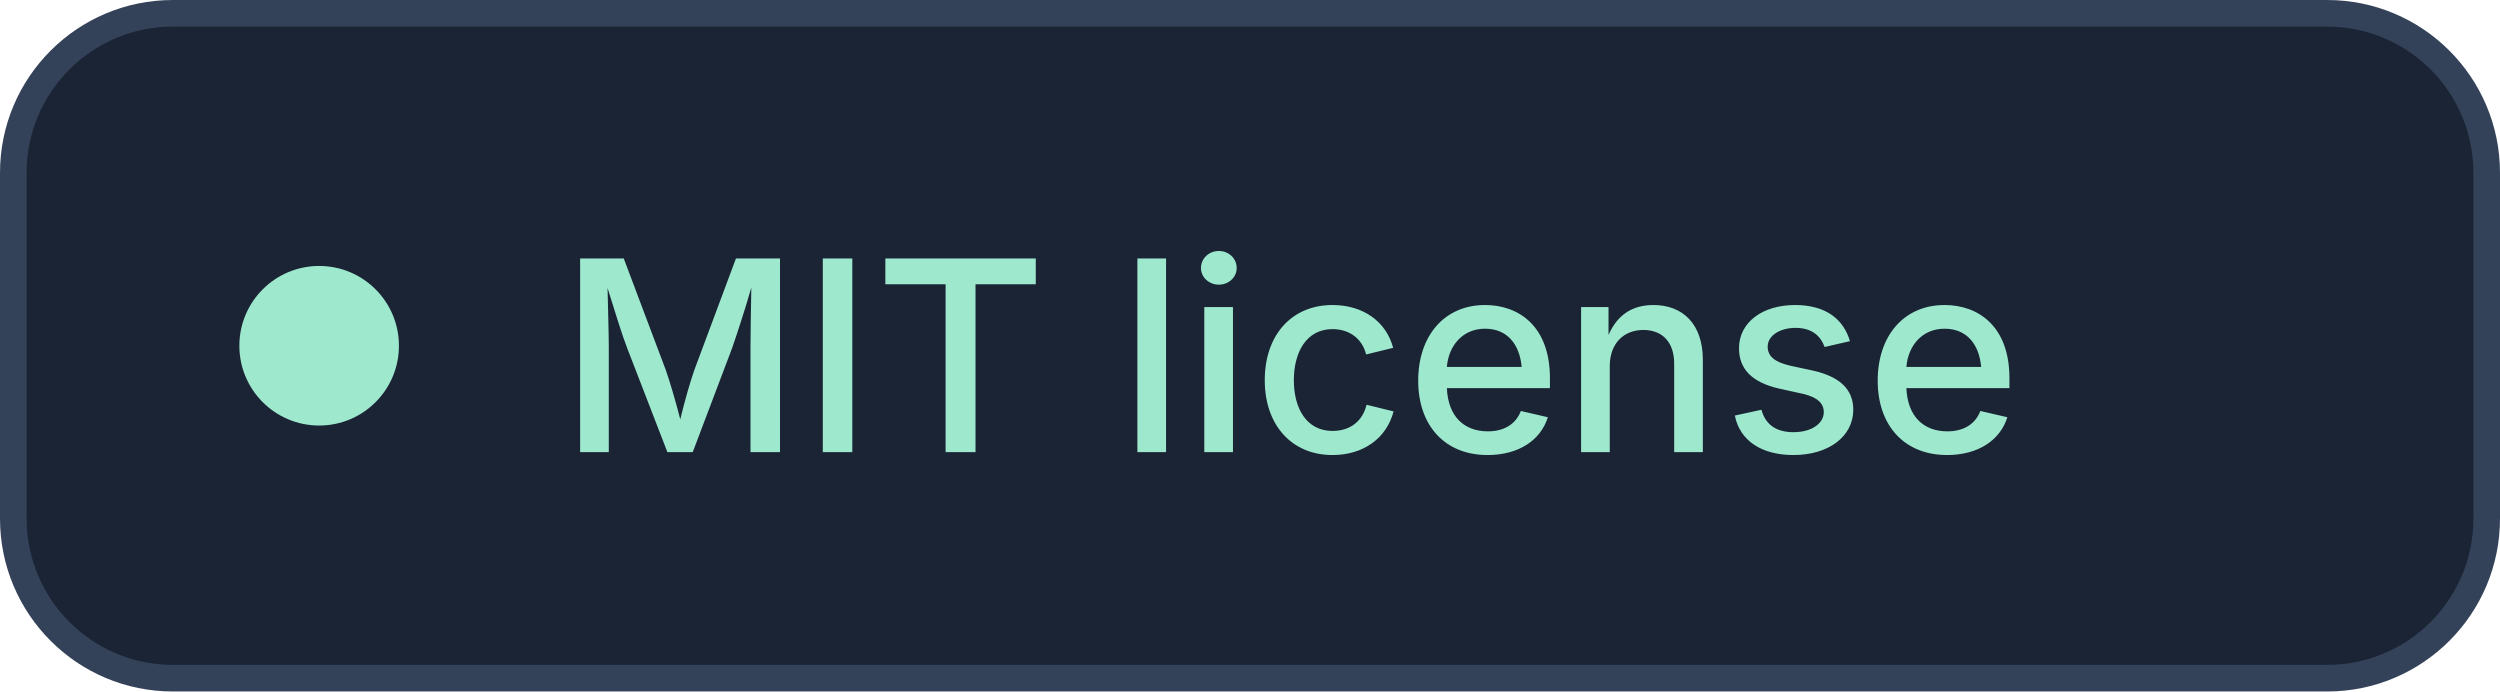
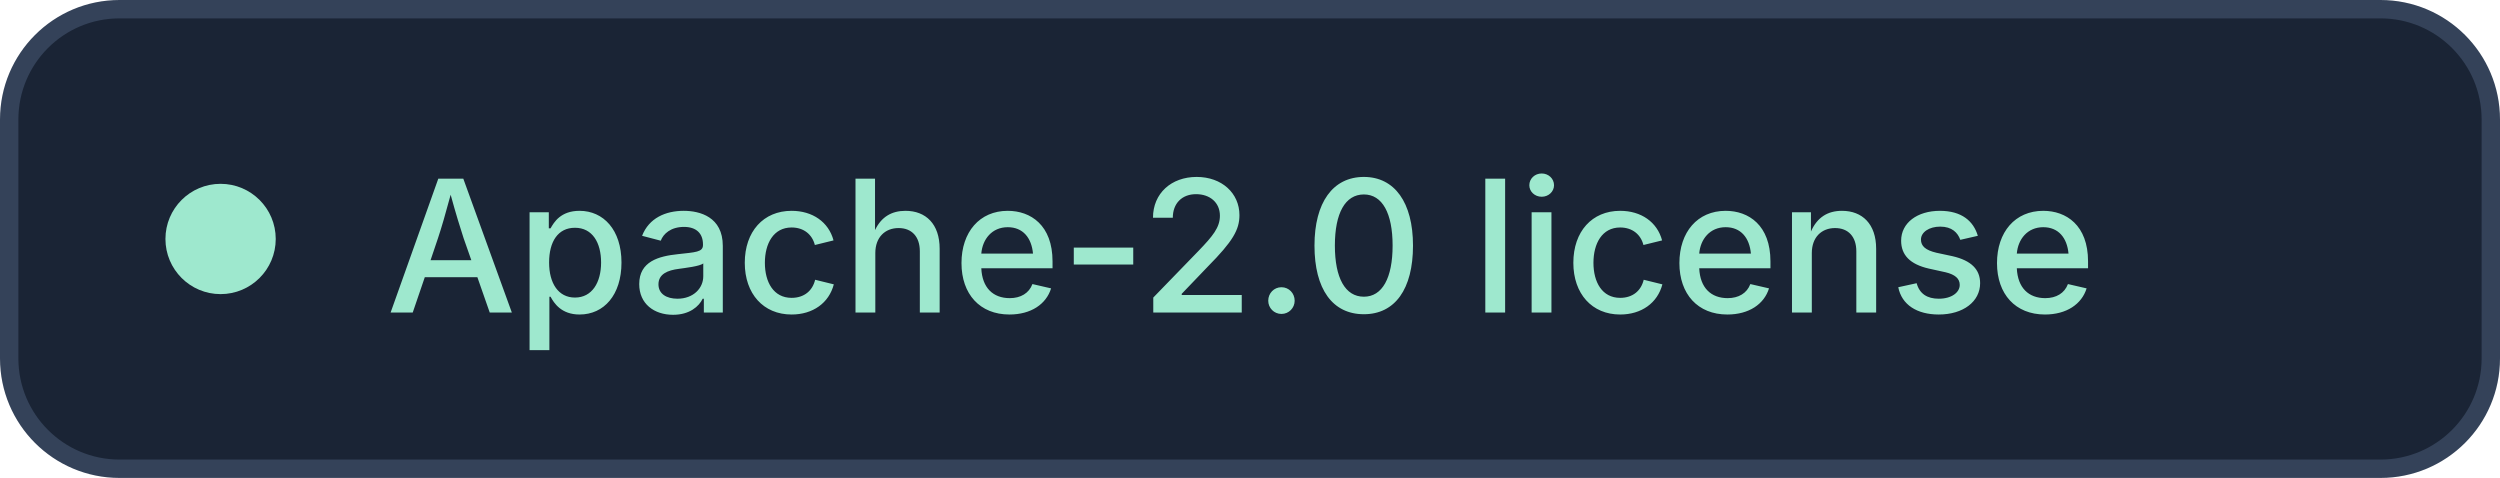
- <svg xmlns="http://www.w3.org/2000/svg" width="94" height="26" viewBox="0 0 94 26" role="img" aria-labelledby="title">
+ <svg xmlns="http://www.w3.org/2000/svg" width="136" height="26" viewBox="0 0 136 26" role="img" aria-labelledby="title">
  <defs>
    <linearGradient id="bg" x2="1" y2="1">
      <stop stop-color="#101827" />
      <stop offset="1" stop-color="#17132D" />
    </linearGradient>
    <linearGradient id="accent" x2="1" y2="1">
      <stop stop-color="#B4A1FF" />
      <stop offset="1" stop-color="#77E8C4" />
    </linearGradient>
  </defs>
  <g font-family="Inter, ui-sans-serif, system-ui, -apple-system, BlinkMacSystemFont, 'Segoe UI', sans-serif">
-     <rect x="0.5" y="0.5" width="93" height="25" rx="6" fill="#1A2435" stroke="#344259" />
+     <rect x="0.5" y="0.5" width="135" height="25" rx="6" fill="#1A2435" stroke="#344259" />
    <circle cx="12" cy="13" r="3" fill="#9EE8CE" />
-     <text x="21" y="17" font-size="10" font-weight="550" fill="#9EE8CE">MIT license</text>
+     <text x="21" y="17" font-size="10" font-weight="550" fill="#9EE8CE">Apache-2.0 license</text>
  </g>
</svg>
